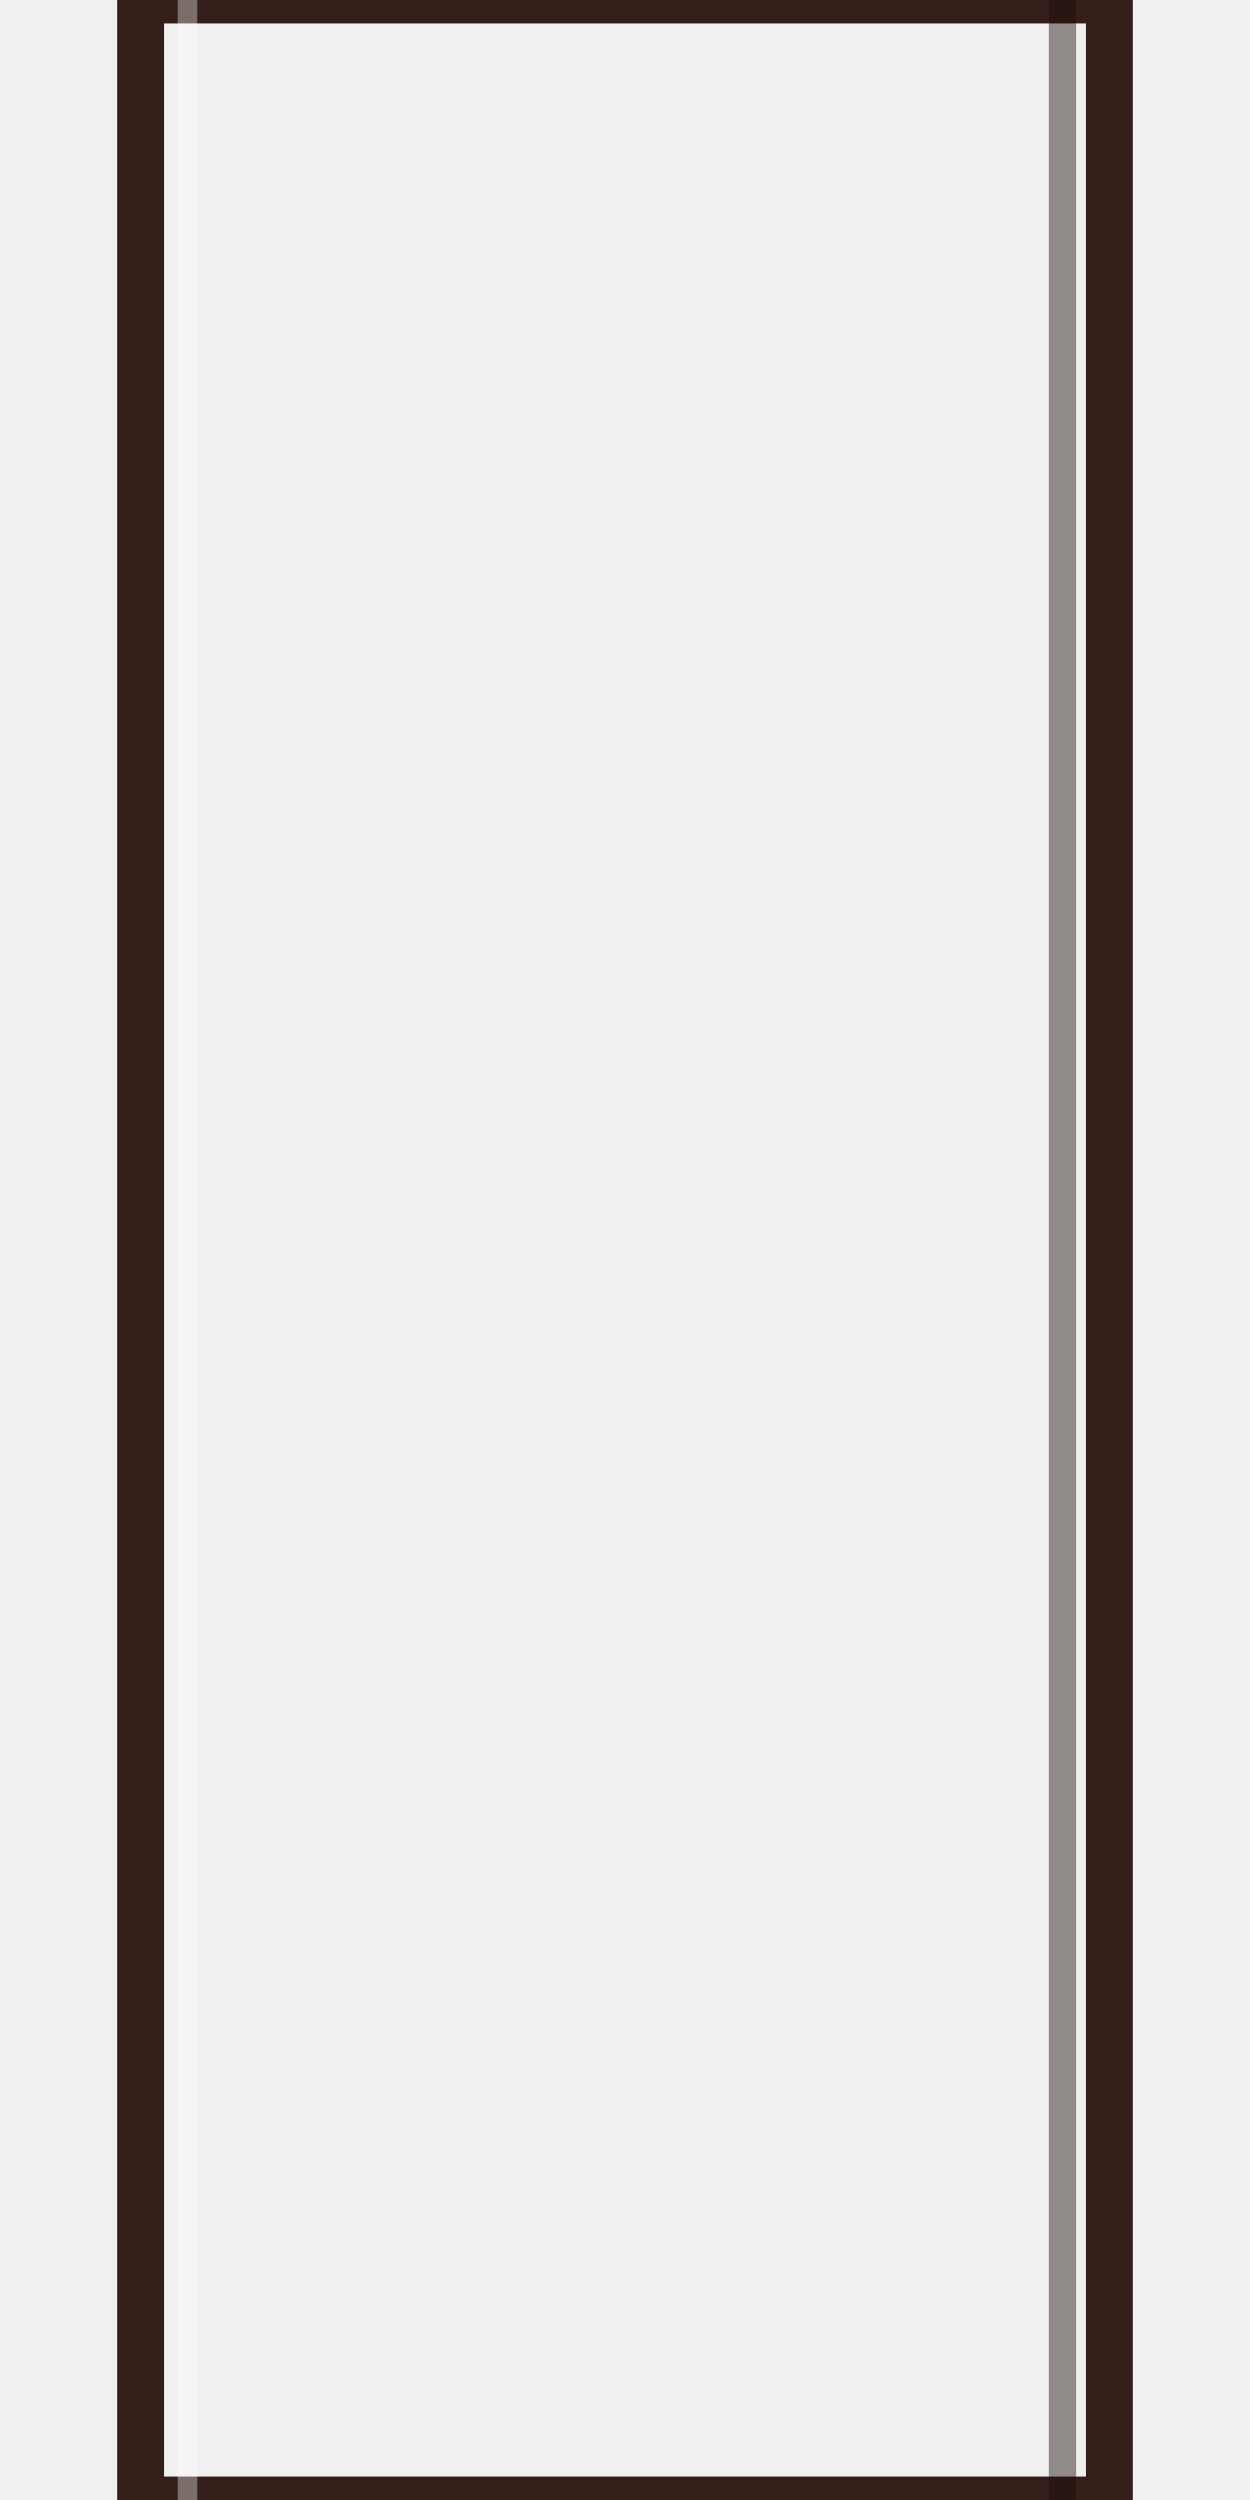
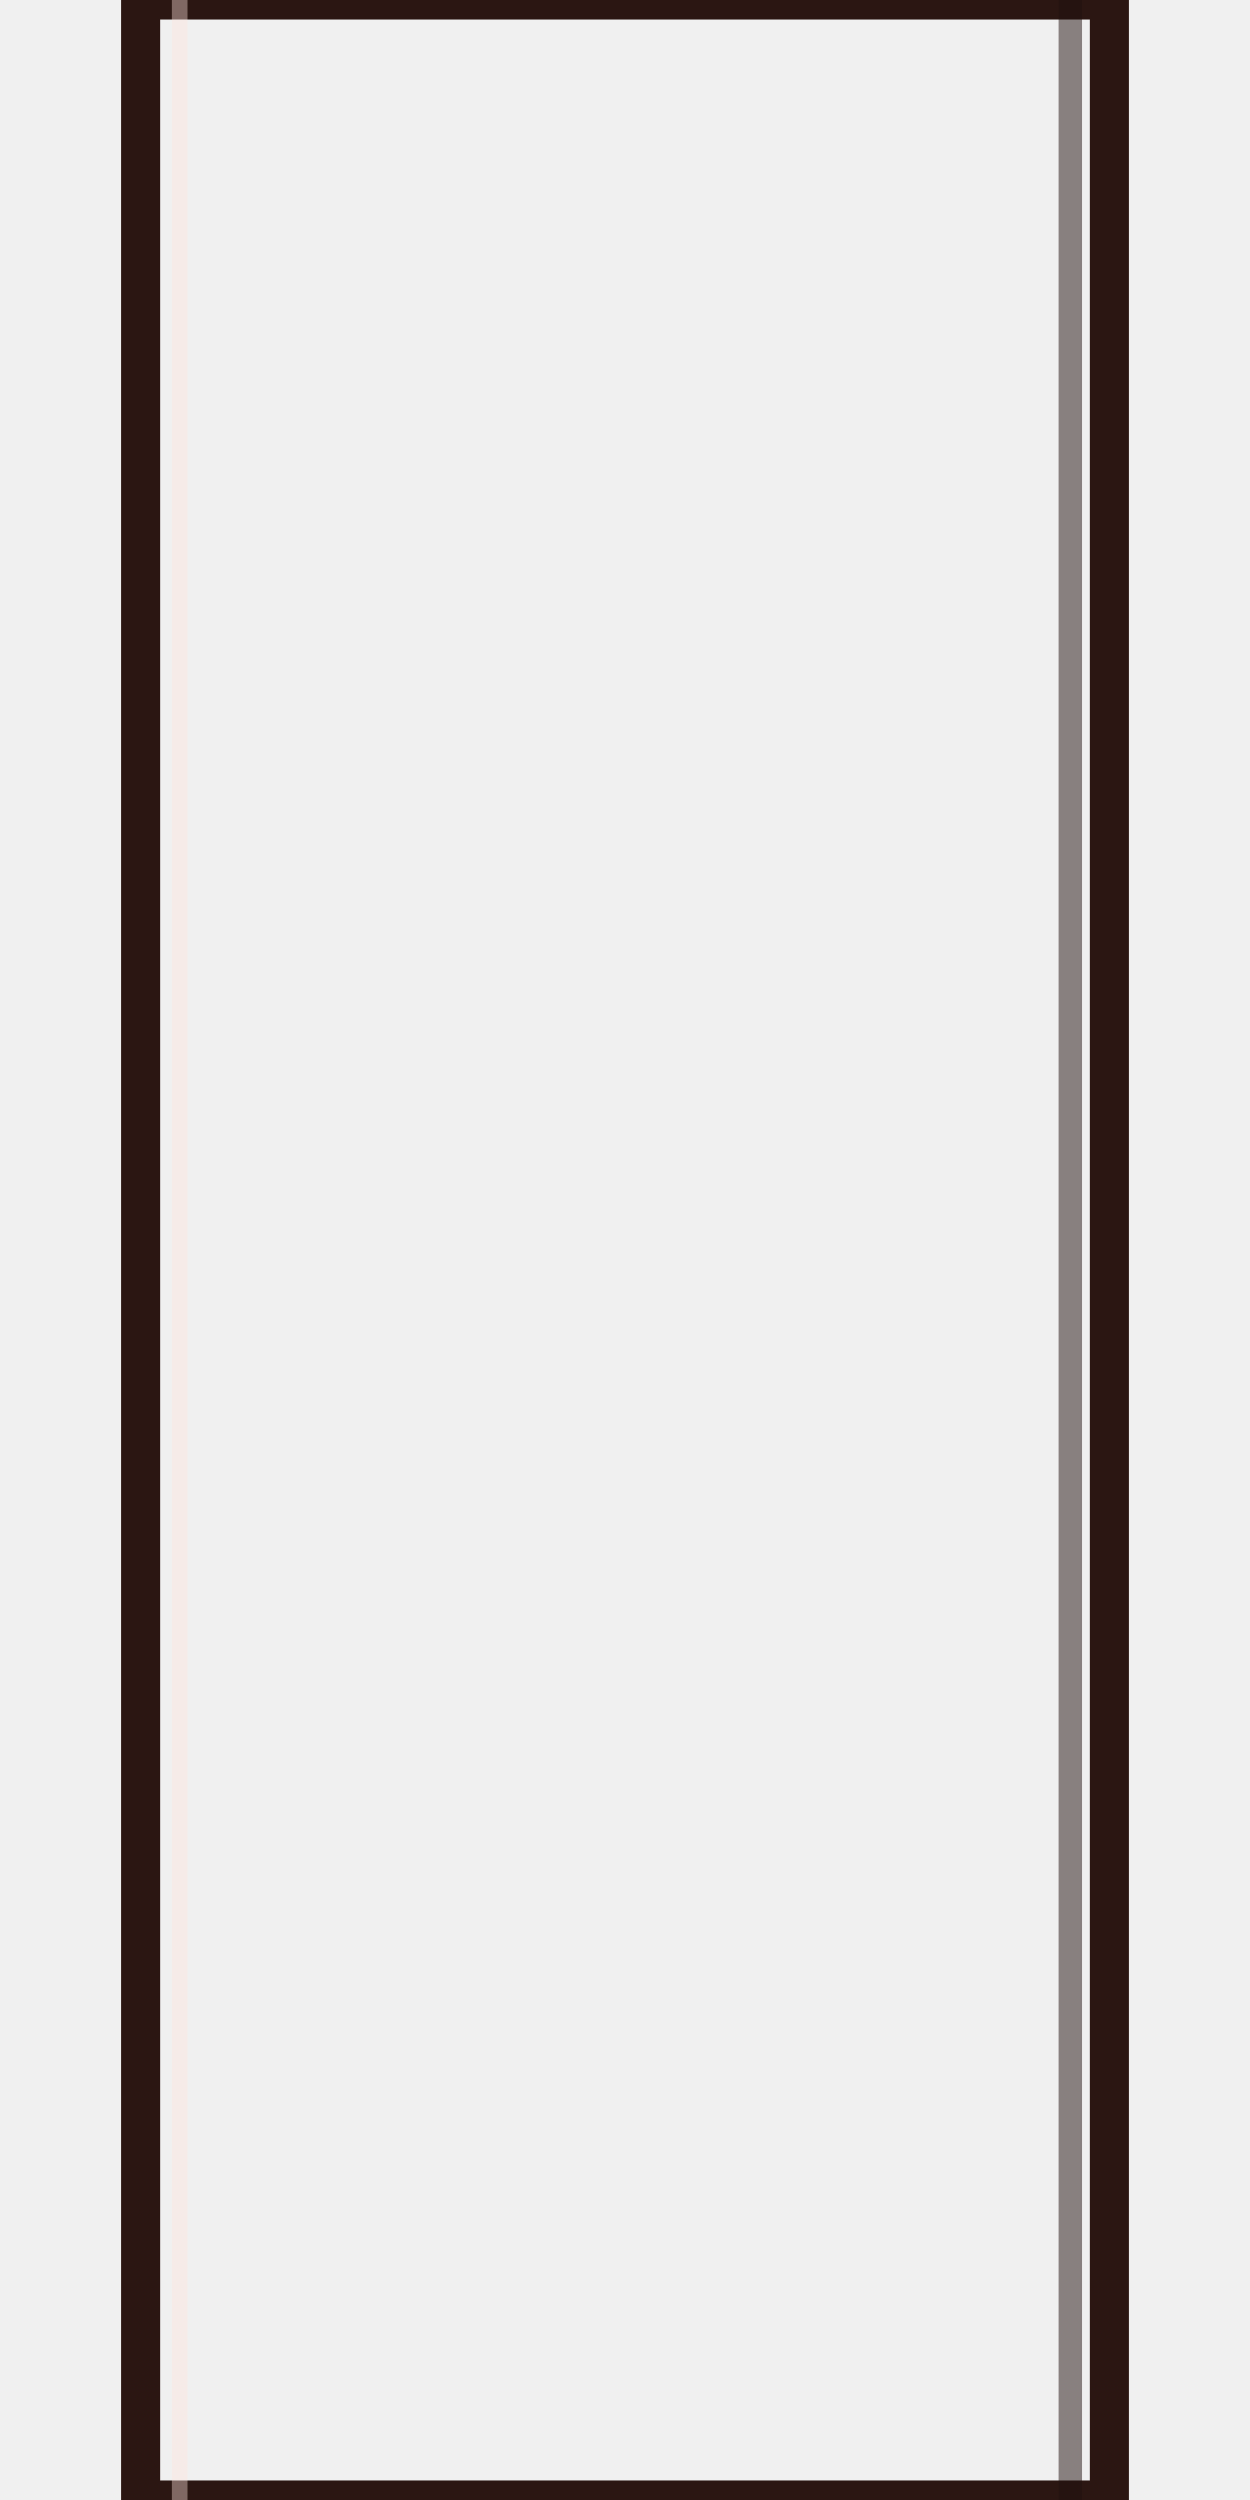
<svg xmlns="http://www.w3.org/2000/svg" width="160" height="320" viewBox="0 0 160 320">
-   <rect x="18" y="0" width="124" height="320" fill="none" stroke="#331E1A" stroke-width="6" />
-   <line x1="24" y1="0" x2="24" y2="320" stroke="#FFFFFF" stroke-width="2.5" opacity=".35" />
-   <line x1="136" y1="0" x2="136" y2="320" stroke="#1A0D0B" stroke-width="3.5" opacity=".45" />
+   <rect x="18" y="0" width="124" height="320" fill="none" stroke="#2B1612" stroke-width="5" />
+   <line x1="23" y1="0" x2="23" y2="320" stroke="#FFE4DB" stroke-width="2" opacity=".4" />
+   <line x1="137" y1="0" x2="137" y2="320" stroke="#1F0F0D" stroke-width="3" opacity=".5" />
</svg>
